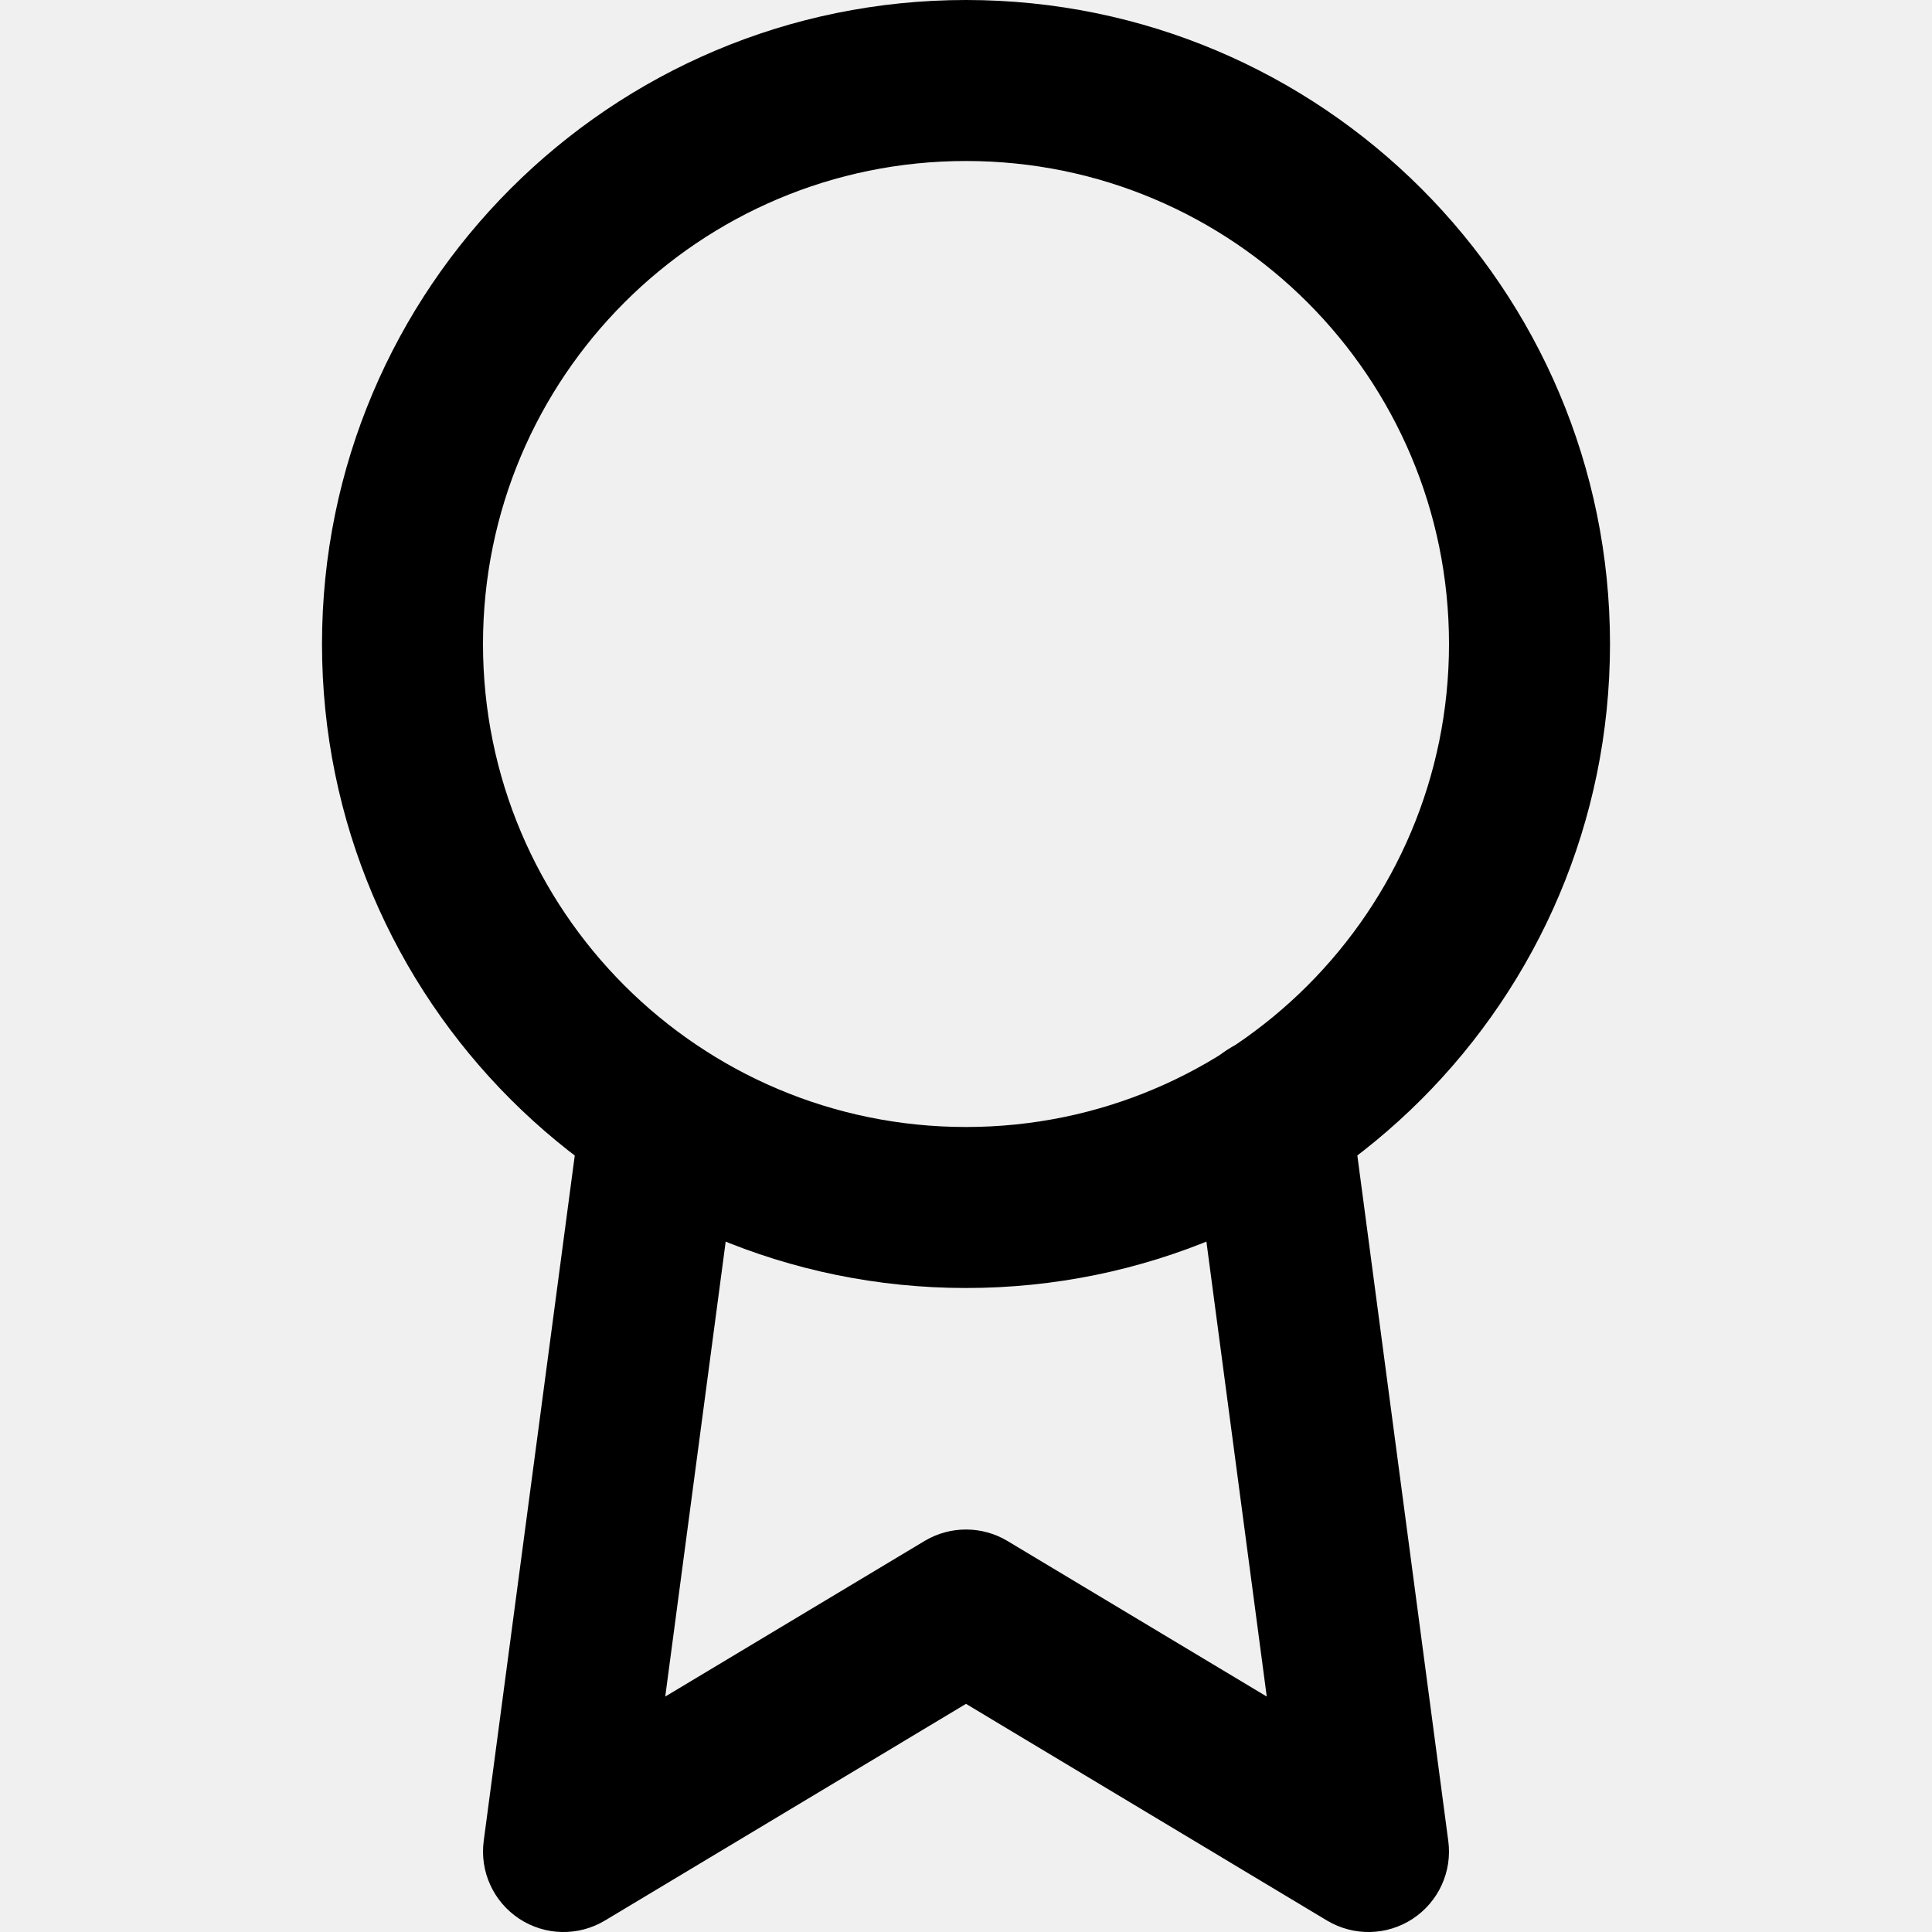
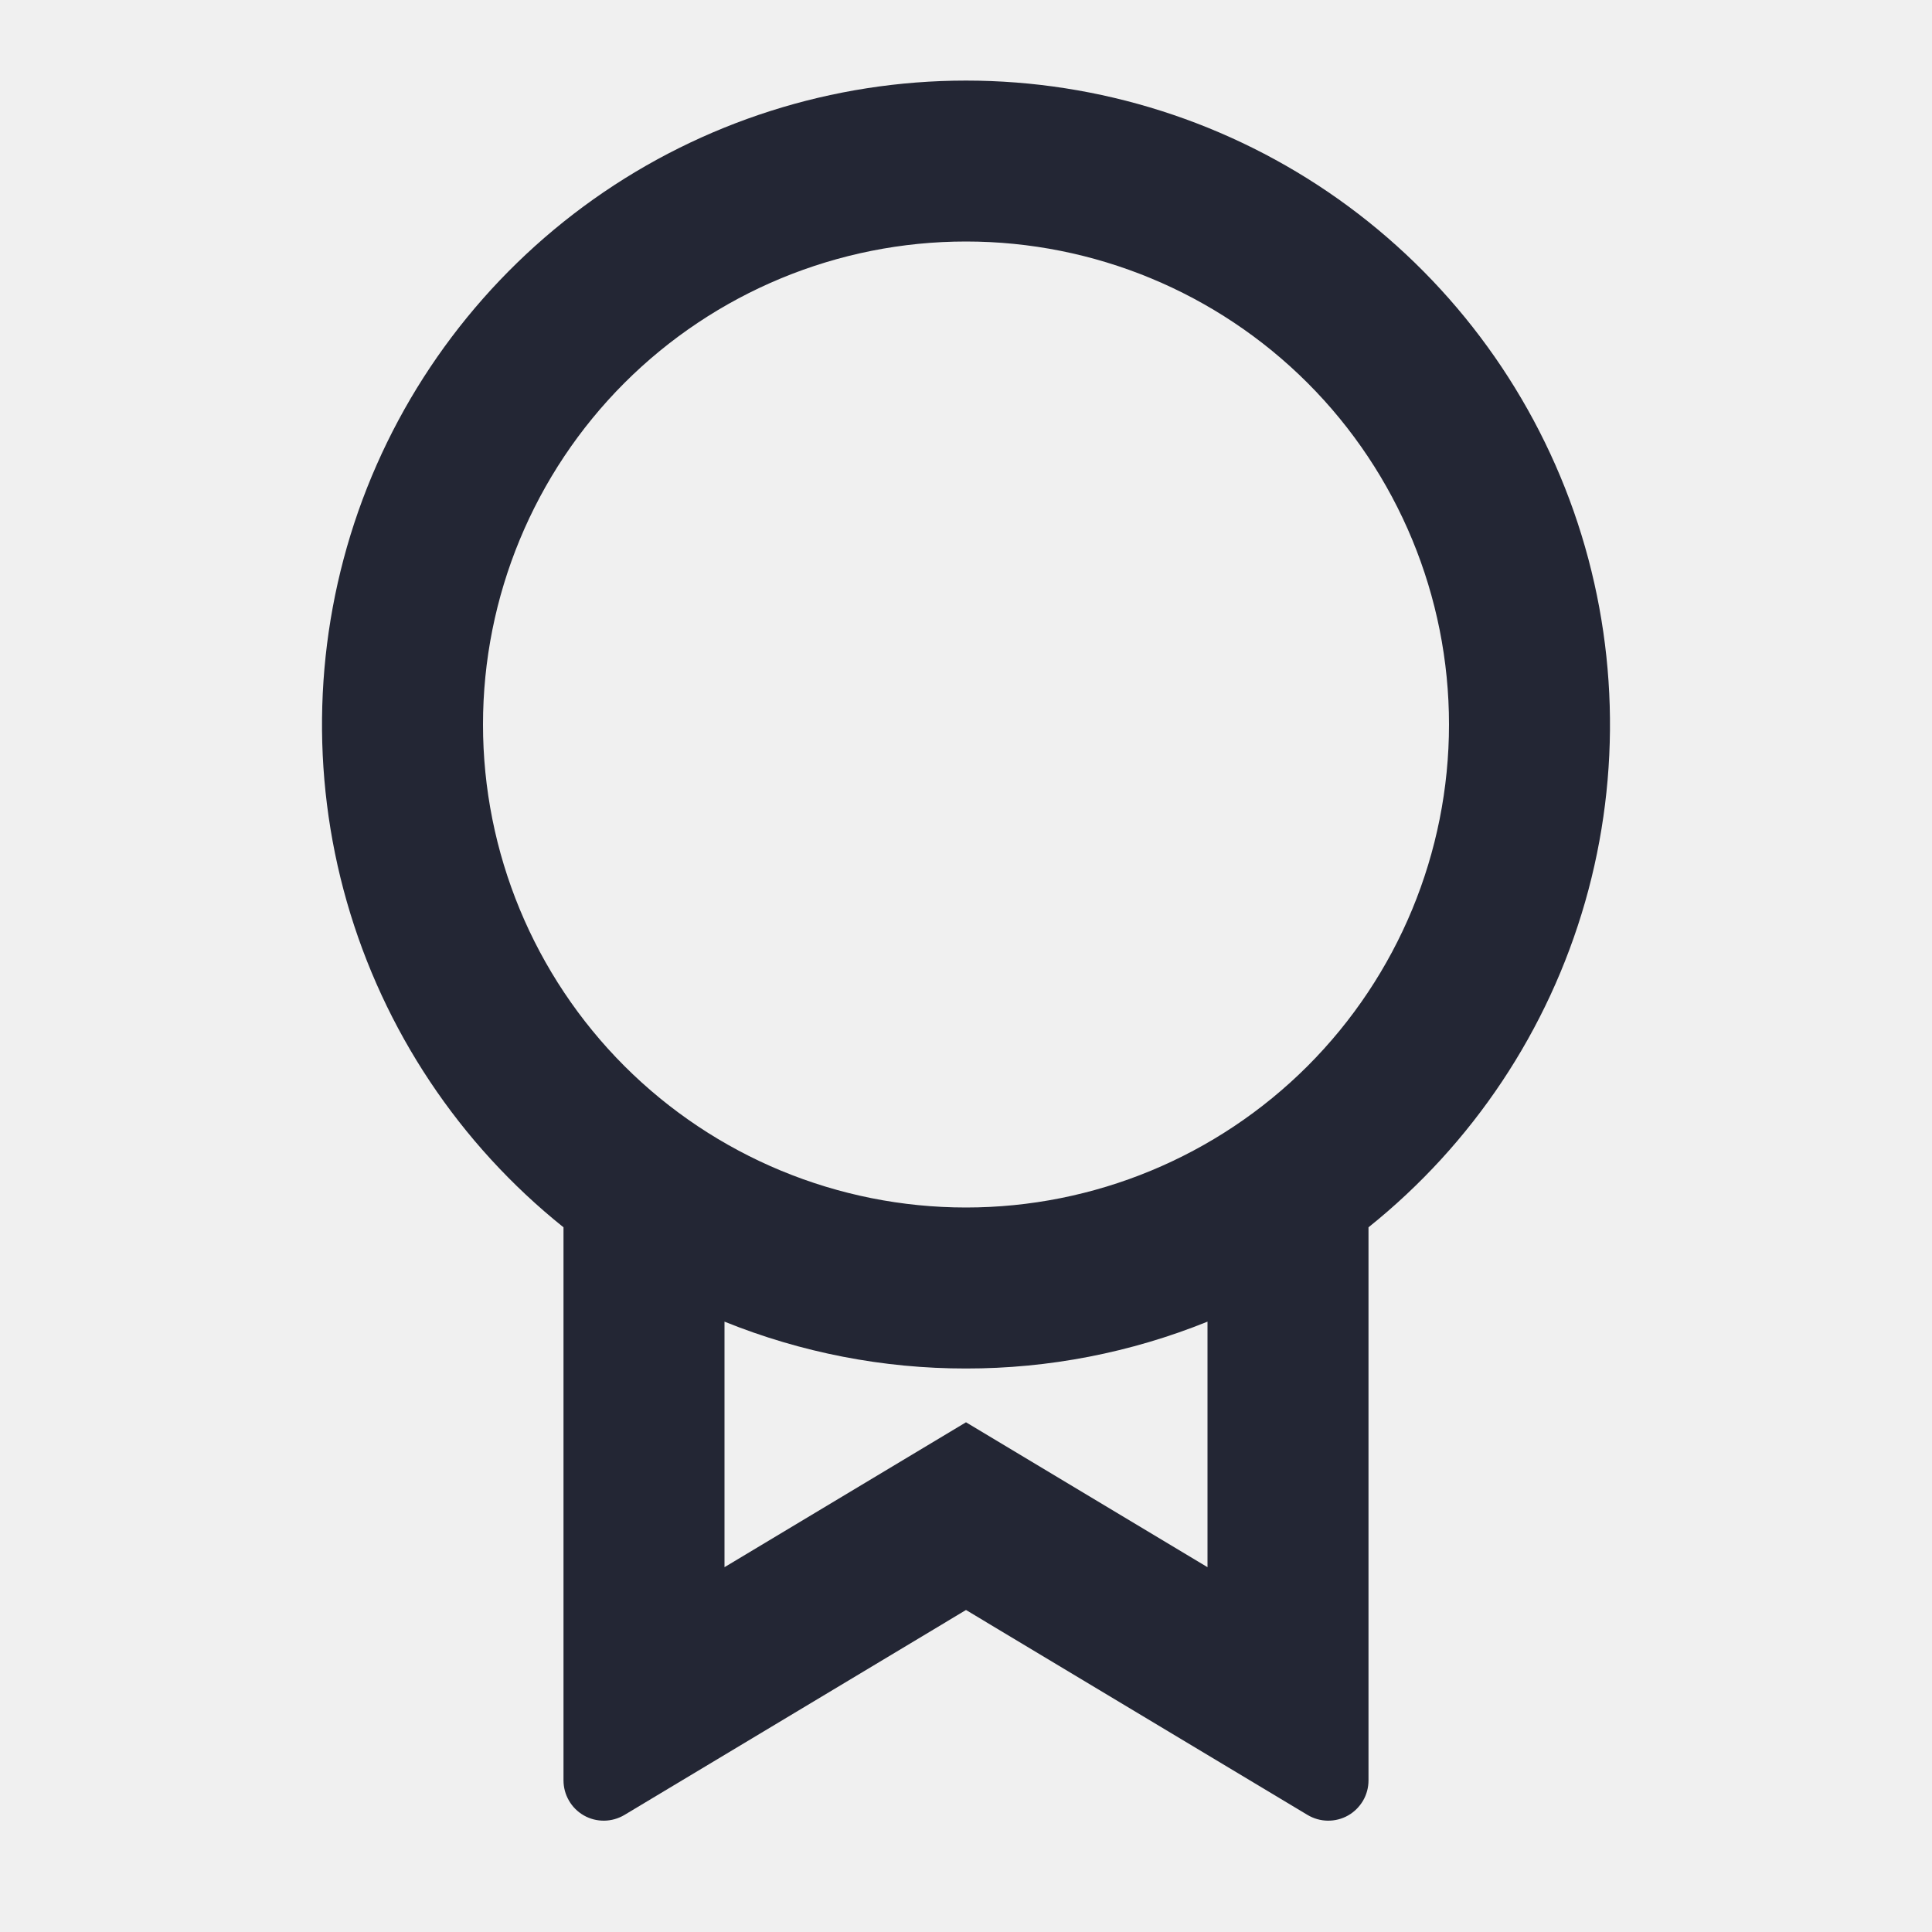
<svg xmlns="http://www.w3.org/2000/svg" width="24" height="24" viewBox="0 0 24 24" fill="none">
-   <g clip-path="url(#clip0)">
-     <path fill-rule="evenodd" clip-rule="evenodd" d="M12 2C8.686 2 6 4.686 6 8C6 11.314 8.686 14 12 14C15.314 14 18 11.314 18 8C18 4.686 15.314 2 12 2ZM4 8C4 3.582 7.582 0 12 0C16.418 0 20 3.582 20 8C20 12.418 16.418 16 12 16C7.582 16 4 12.418 4 8Z" fill="black" />
-     <path fill-rule="evenodd" clip-rule="evenodd" d="M15.659 12.889C16.206 12.816 16.709 13.201 16.781 13.748L17.991 22.869C18.042 23.249 17.87 23.625 17.549 23.836C17.228 24.047 16.815 24.055 16.485 23.858L12 21.166L7.514 23.858C7.185 24.055 6.772 24.047 6.451 23.836C6.13 23.625 5.958 23.249 6.009 22.868L7.219 13.758C7.291 13.211 7.794 12.826 8.342 12.899C8.889 12.971 9.274 13.474 9.201 14.022L8.264 21.075L11.486 19.142C11.802 18.953 12.198 18.953 12.514 19.142L15.736 21.075L14.799 14.011C14.726 13.464 15.111 12.961 15.659 12.889Z" fill="black" />
-   </g>
-   <defs>
-     <clipPath id="clip0">
-       <rect width="24" height="24" fill="white" />
-     </clipPath>
-   </defs>
+   <path d="M17 15.245V22.117C17 22.205 16.977 22.292 16.932 22.369C16.887 22.445 16.823 22.509 16.747 22.552C16.67 22.596 16.582 22.618 16.494 22.617C16.405 22.616 16.319 22.591 16.243 22.546L12 20L7.757 22.546C7.681 22.591 7.594 22.616 7.506 22.617C7.417 22.618 7.33 22.596 7.253 22.552C7.176 22.508 7.112 22.445 7.068 22.368C7.023 22.291 7 22.204 7 22.116V15.246C5.706 14.21 4.766 12.798 4.309 11.204C3.853 9.611 3.903 7.915 4.451 6.351C5 4.788 6.022 3.433 7.374 2.474C8.726 1.516 10.342 1.001 12 1.001C13.658 1.001 15.274 1.516 16.626 2.474C17.978 3.433 19 4.788 19.549 6.351C20.097 7.915 20.147 9.611 19.691 11.204C19.234 12.798 18.294 14.21 17 15.246V15.245ZM9 16.418V19.468L12 17.668L15 19.468V16.418C14.047 16.803 13.028 17.001 12 17C10.972 17.001 9.953 16.803 9 16.418ZM12 15C13.591 15 15.117 14.368 16.243 13.243C17.368 12.117 18 10.591 18 9C18 7.409 17.368 5.883 16.243 4.757C15.117 3.632 13.591 3 12 3C10.409 3 8.883 3.632 7.757 4.757C6.632 5.883 6 7.409 6 9C6 10.591 6.632 12.117 7.757 13.243C8.883 14.368 10.409 15 12 15Z" fill="#232634" />
</svg>
